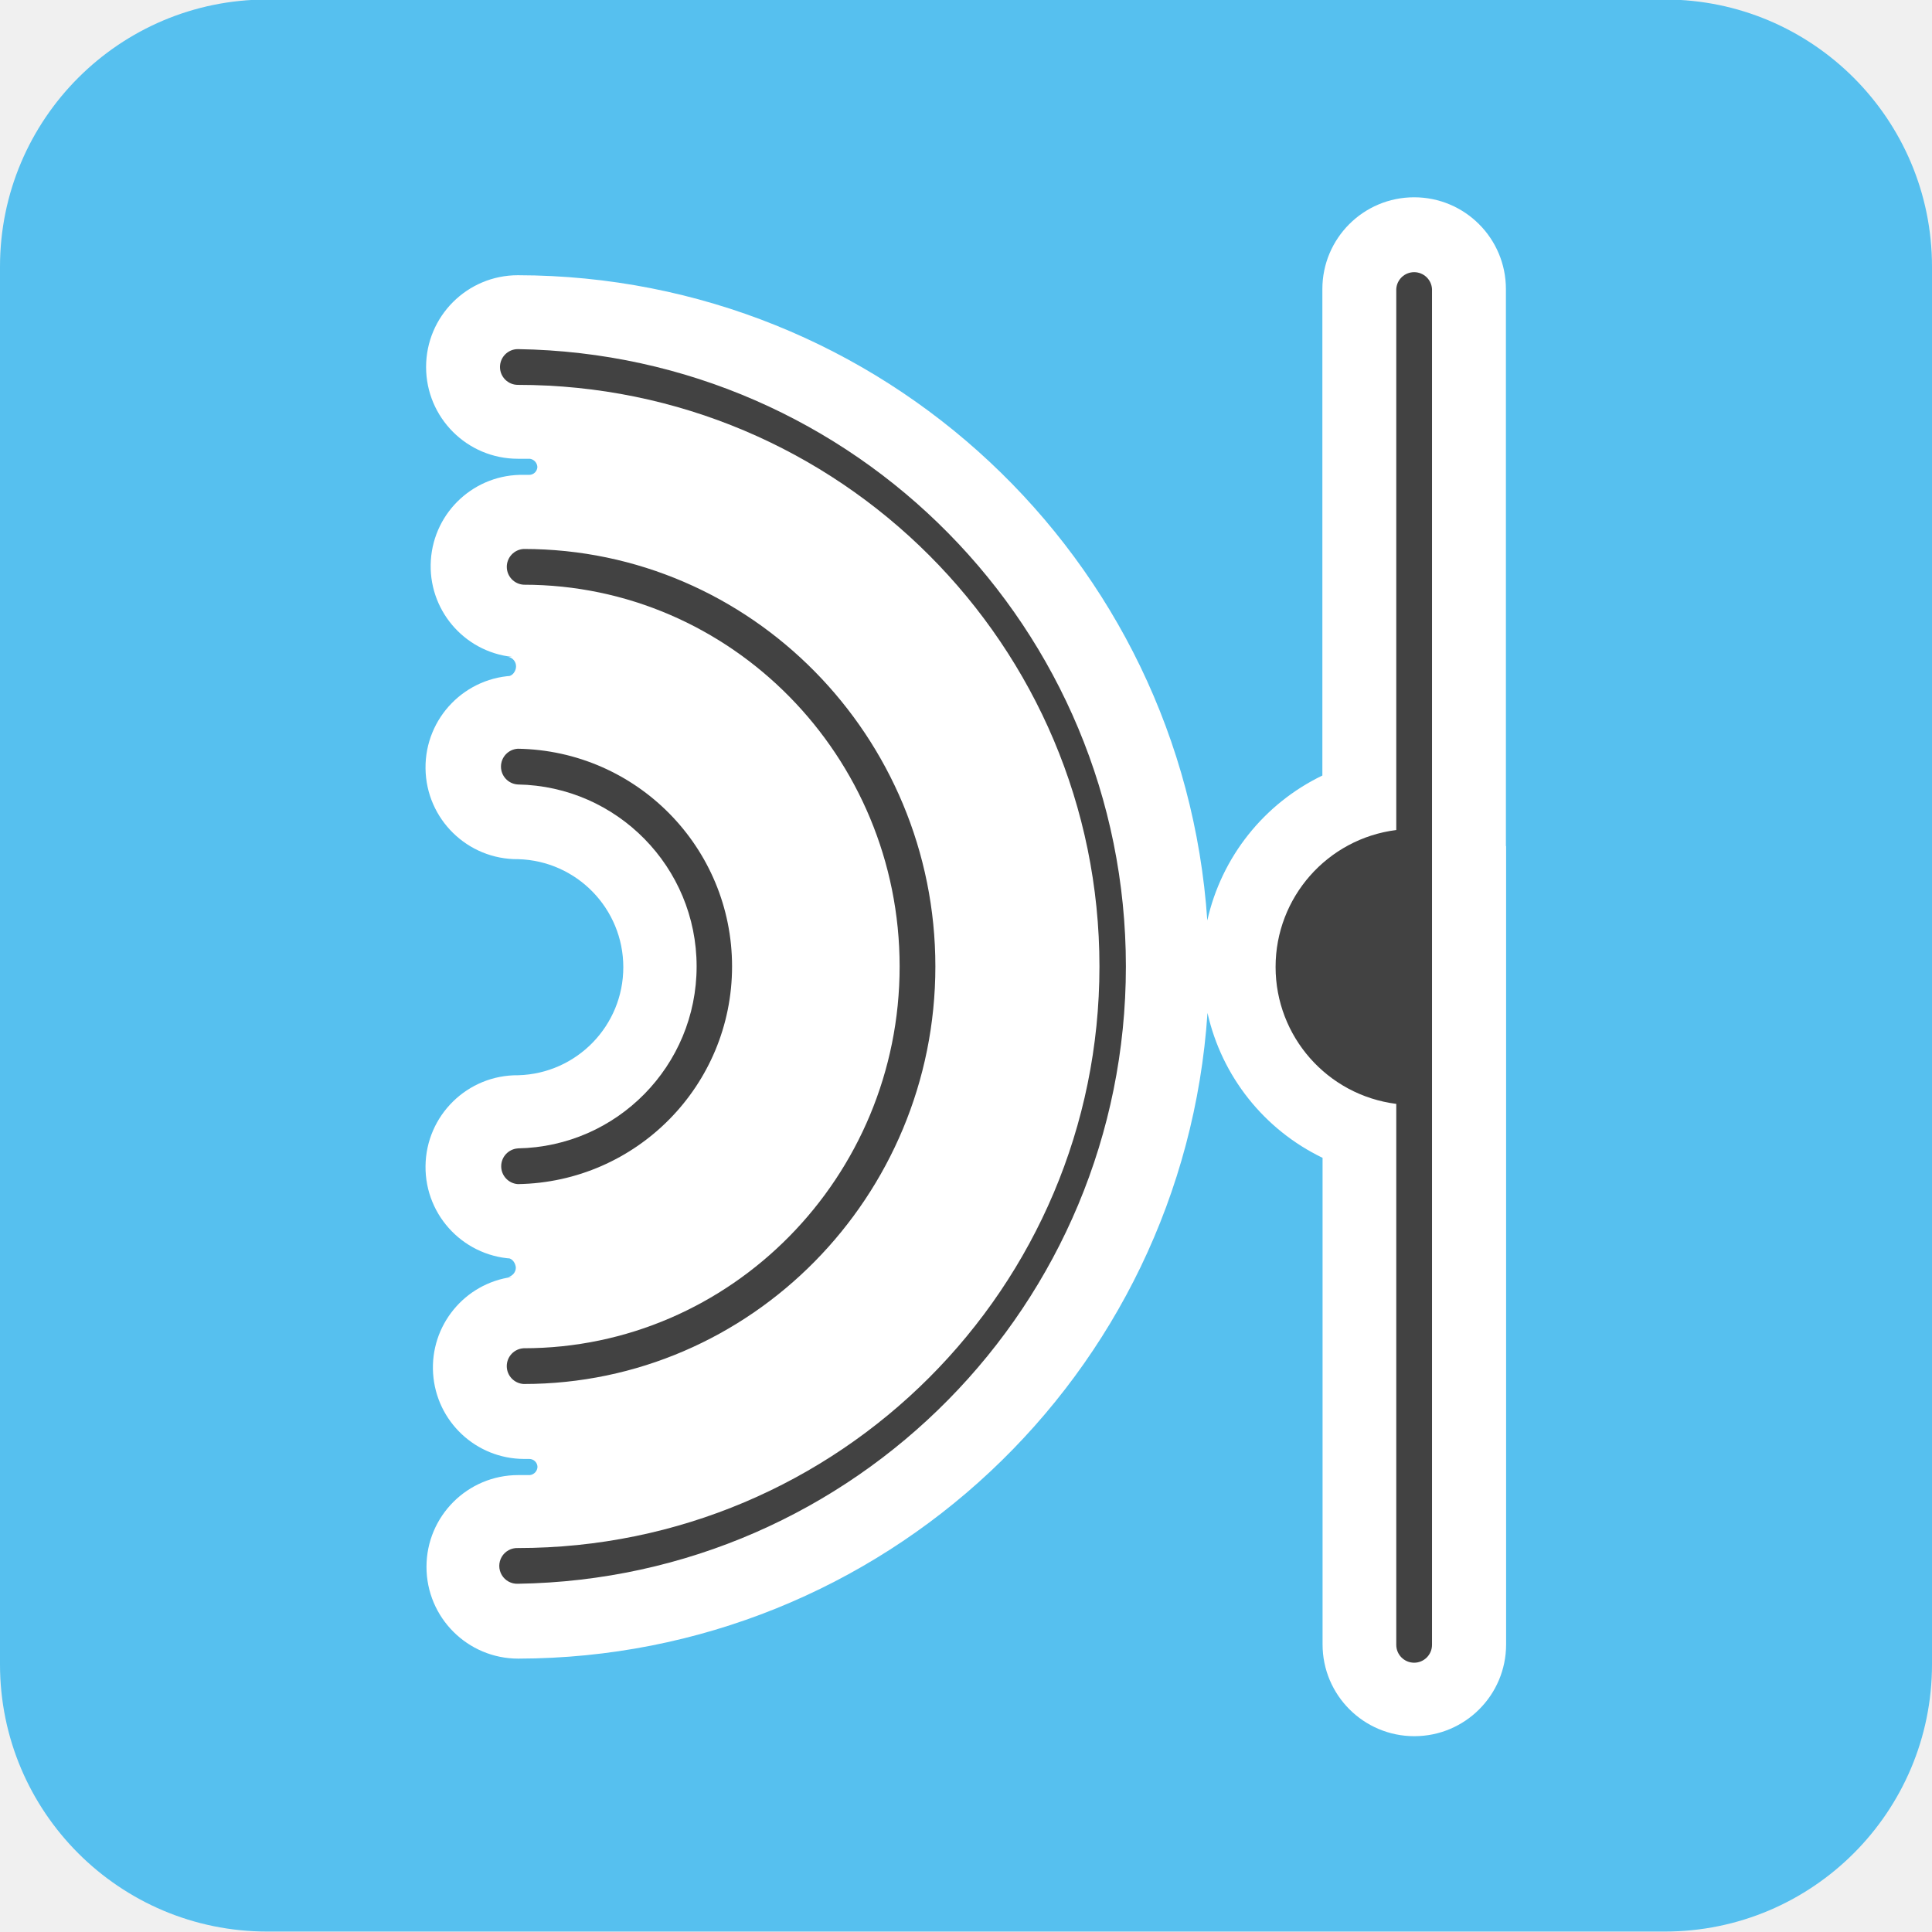
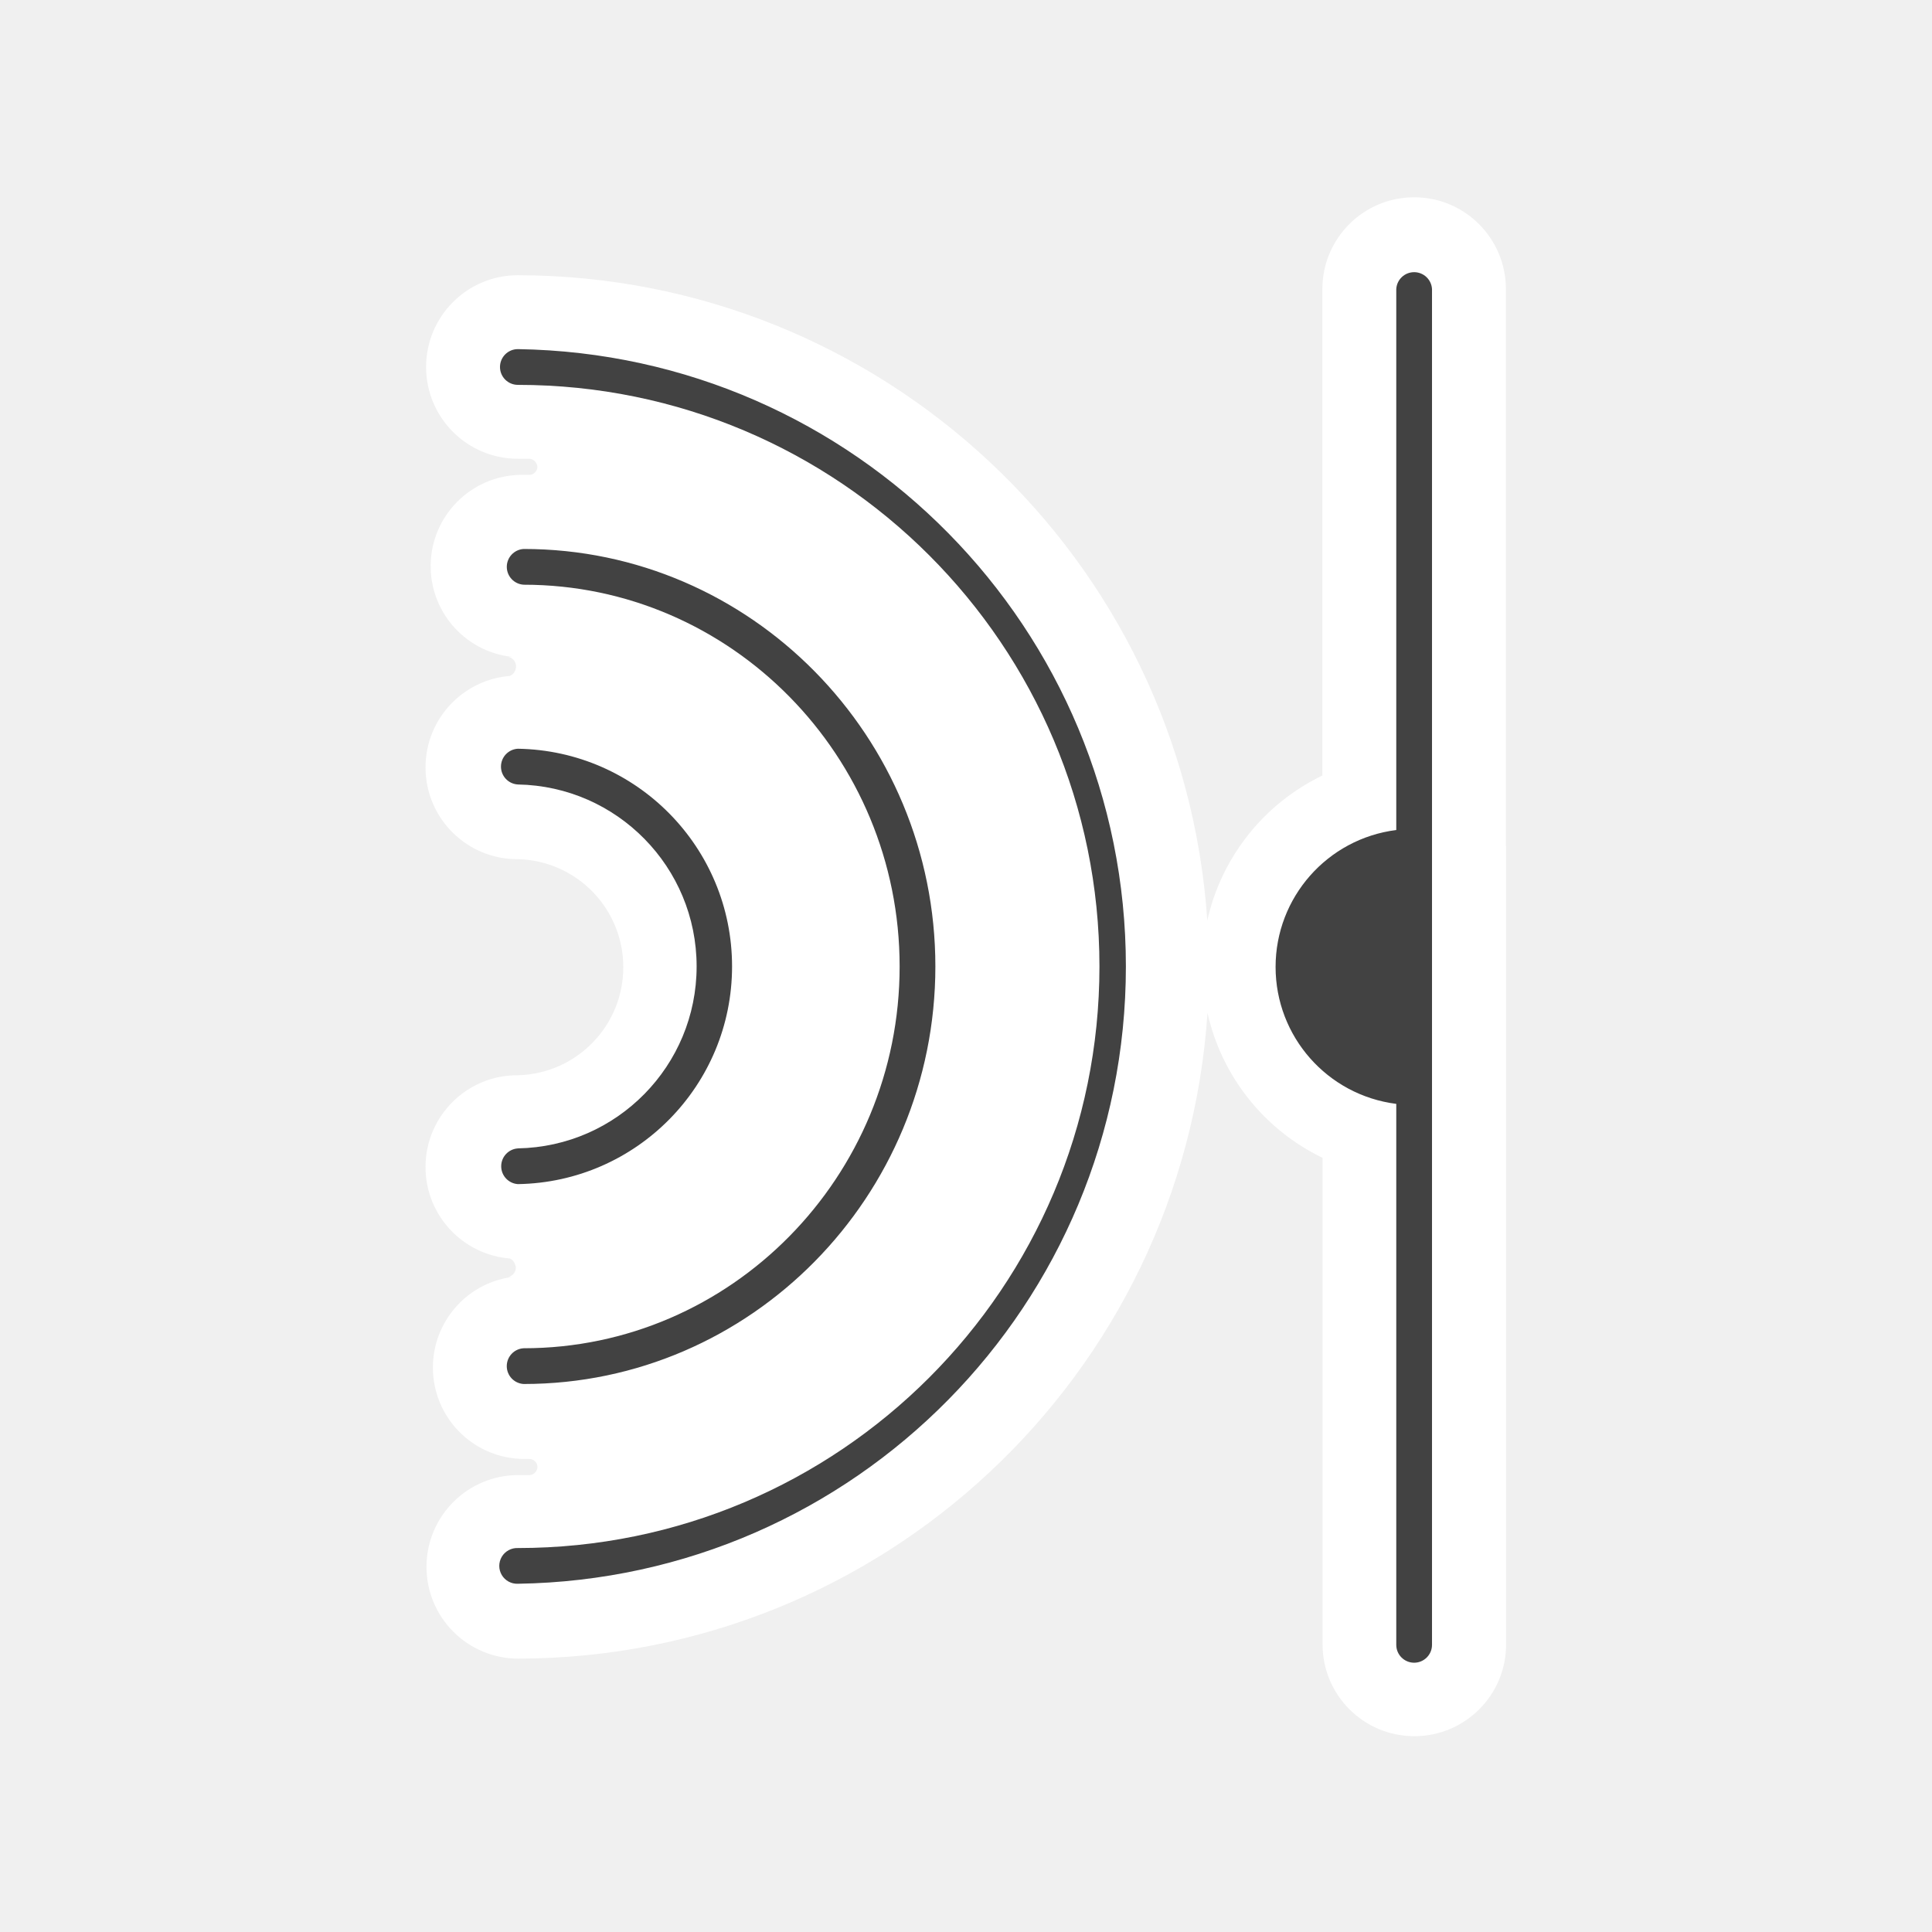
<svg xmlns="http://www.w3.org/2000/svg" width="68" height="68" fill="none">
  <g clip-path="url(#clip0)">
-     <path d="M58.596-.017H9.404A9.404 9.404 0 000 9.387V58.58a9.404 9.404 0 009.404 9.404h49.192A9.404 9.404 0 0068 58.579V9.387a9.404 9.404 0 00-9.404-9.404z" fill="#56C0EF" />
    <path d="M53.003 29.78V10.174a3.23 3.23 0 10-6.46 0v17.122a7.48 7.48 0 00-4.05 5.1A24.354 24.354 0 0018.227 9.687a3.23 3.23 0 100 6.46h.422a.309.309 0 01.265.289.289.289 0 01-.296.278h.164-.34a3.213 3.213 0 00-.422 6.406h-.126a.34.34 0 01.269.34c0 .156-.126.34-.282.34l.292-.02a3.23 3.23 0 00.068 6.46 3.804 3.804 0 010 7.605 3.23 3.23 0 00-.068 6.46l-.303-.023c.16 0 .28.183.286.34a.34.34 0 01-.269.323h.136a3.217 3.217 0 00.422 6.405h.279-.099a.289.289 0 01.293.279.303.303 0 01-.266.289h-.411a3.23 3.23 0 100 6.46A24.354 24.354 0 0042.5 35.652a7.479 7.479 0 004.05 5.1v17.126a3.23 3.23 0 006.46 0V29.781h-.007z" fill="#fff" />
    <path d="M50.402 29.78V10.174a.63.63 0 00-1.258 0v19.04a4.858 4.858 0 000 9.639v19.04a.629.629 0 001.258 0V29.78zM18.227 40.42a.63.63 0 000 1.257 7.663 7.663 0 000-15.324.63.63 0 000 1.258 6.405 6.405 0 010 12.808z" fill="#424242" />
    <path d="M18.227 12.288a.629.629 0 100 1.258 20.47 20.47 0 010 40.94.629.629 0 100 1.257 21.73 21.73 0 000-43.455z" fill="#424242" />
    <path d="M18.431 47.454a.63.63 0 000 1.258c7.99 0 14.491-6.593 14.491-14.695s-6.5-14.695-14.49-14.695a.63.63 0 000 1.258c7.296 0 13.232 6.028 13.232 13.437s-5.936 13.437-13.233 13.437z" fill="#424242" />
  </g>
  <defs>
    <clipPath id="clip0">
      <path fill="#fff" d="M0 0h68v68H0z" />
    </clipPath>
  </defs>
</svg>
